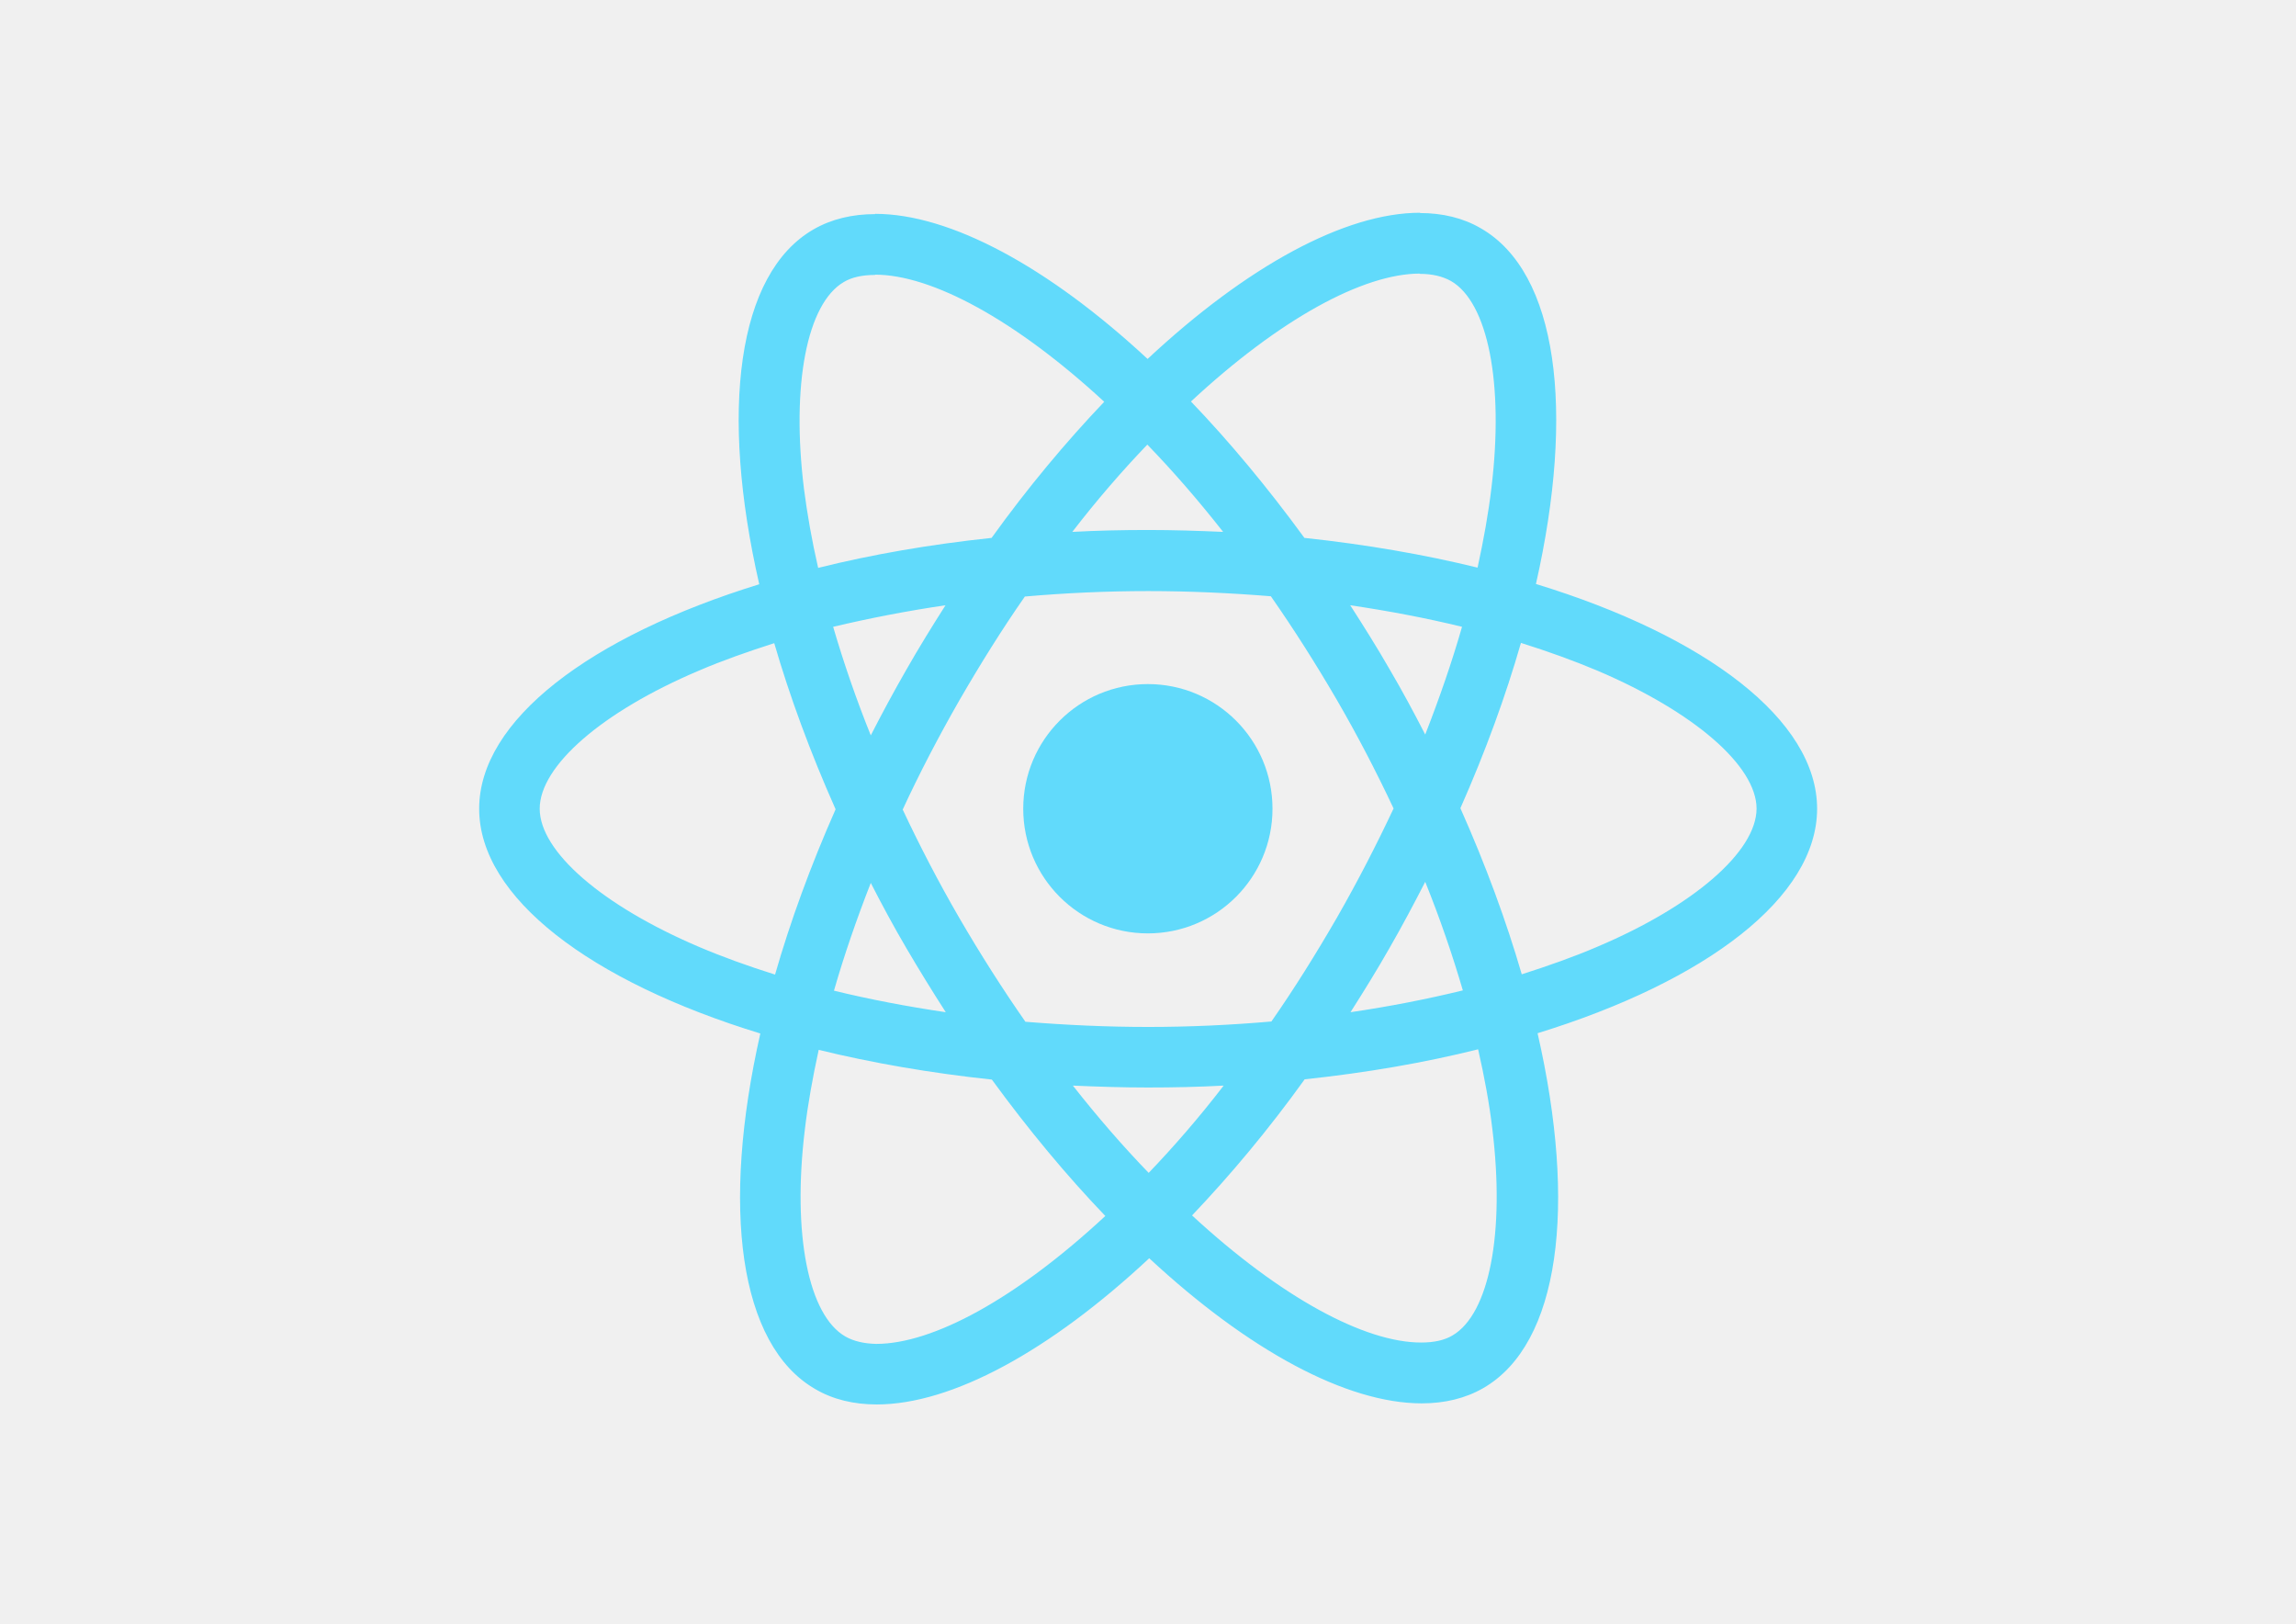
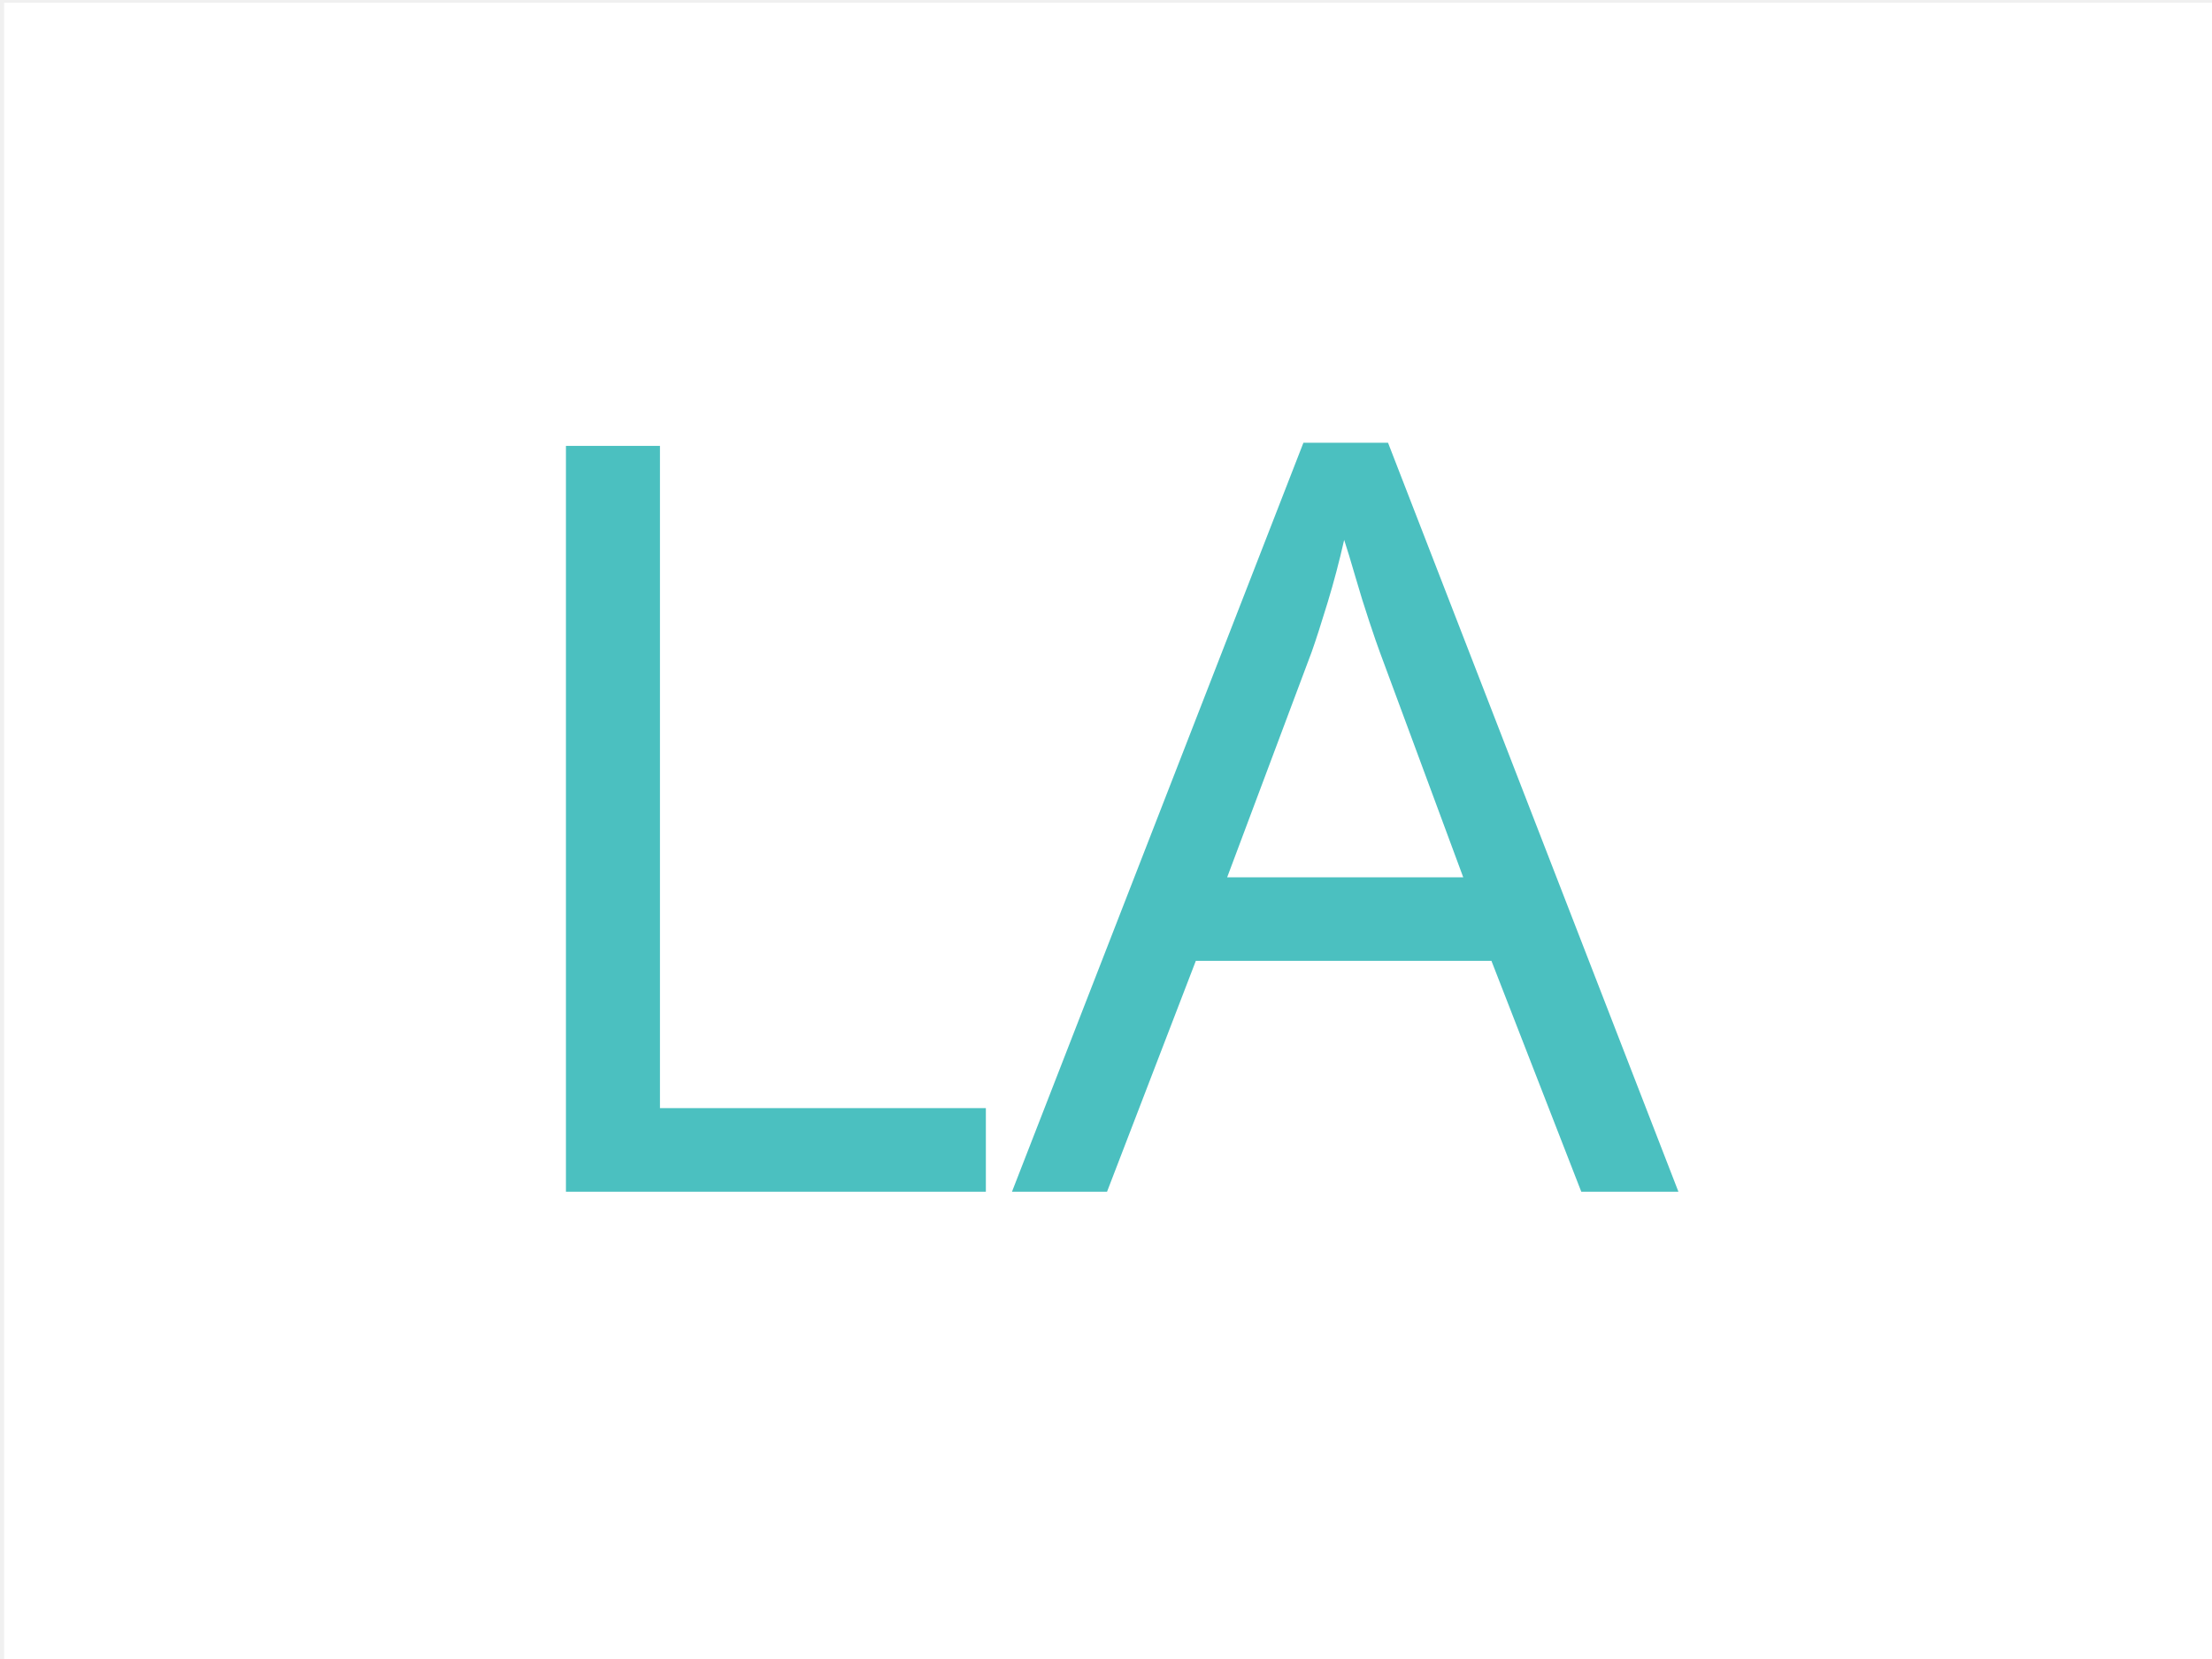
- <svg xmlns="http://www.w3.org/2000/svg" viewBox="0 0 841.9 595.3">
-   <g fill="#61DAFB">
-     <path d="M666.3 296.5c0-32.5-40.7-63.3-103.1-82.4 14.4-63.6 8-114.2-20.2-130.4-6.5-3.8-14.1-5.6-22.4-5.6v22.3c4.6 0 8.3.9 11.4 2.6 13.6 7.8 19.5 37.5 14.9 75.7-1.1 9.4-2.9 19.3-5.1 29.4-19.6-4.8-41-8.5-63.5-10.9-13.5-18.5-27.5-35.3-41.6-50 32.6-30.3 63.2-46.9 84-46.9V78c-27.5 0-63.5 19.6-99.9 53.6-36.4-33.8-72.4-53.2-99.9-53.2v22.3c20.7 0 51.4 16.5 84 46.6-14 14.7-28 31.4-41.3 49.9-22.6 2.4-44 6.1-63.6 11-2.3-10-4-19.7-5.2-29-4.7-38.2 1.1-67.9 14.6-75.8 3-1.8 6.9-2.6 11.5-2.6V78.5c-8.4 0-16 1.8-22.6 5.6-28.1 16.2-34.4 66.7-19.9 130.1-62.2 19.2-102.7 49.9-102.7 82.3 0 32.5 40.7 63.3 103.1 82.4-14.4 63.6-8 114.2 20.2 130.4 6.5 3.8 14.1 5.6 22.5 5.6 27.5 0 63.5-19.6 99.9-53.6 36.4 33.8 72.4 53.2 99.9 53.2 8.4 0 16-1.8 22.6-5.6 28.1-16.2 34.4-66.7 19.9-130.1 62-19.1 102.5-49.9 102.5-82.3zm-130.2-66.7c-3.7 12.9-8.3 26.2-13.5 39.5-4.1-8-8.4-16-13.1-24-4.6-8-9.5-15.8-14.4-23.4 14.2 2.1 27.9 4.7 41 7.9zm-45.8 106.5c-7.8 13.5-15.8 26.3-24.1 38.2-14.9 1.3-30 2-45.2 2-15.1 0-30.2-.7-45-1.9-8.3-11.9-16.4-24.6-24.2-38-7.6-13.1-14.5-26.4-20.8-39.8 6.2-13.4 13.2-26.8 20.7-39.9 7.8-13.5 15.8-26.3 24.1-38.2 14.9-1.3 30-2 45.2-2 15.1 0 30.2.7 45 1.9 8.3 11.9 16.4 24.6 24.2 38 7.6 13.1 14.5 26.4 20.8 39.8-6.3 13.4-13.2 26.8-20.7 39.9zm32.3-13c5.4 13.4 10 26.8 13.8 39.8-13.1 3.2-26.9 5.9-41.2 8 4.9-7.7 9.8-15.6 14.4-23.7 4.6-8 8.9-16.1 13-24.1zM421.2 430c-9.3-9.6-18.6-20.3-27.8-32 9 .4 18.2.7 27.5.7 9.4 0 18.7-.2 27.8-.7-9 11.7-18.3 22.4-27.5 32zm-74.4-58.9c-14.2-2.1-27.9-4.7-41-7.9 3.7-12.9 8.3-26.2 13.5-39.5 4.1 8 8.4 16 13.1 24 4.7 8 9.5 15.8 14.4 23.4zM420.7 163c9.3 9.6 18.6 20.3 27.8 32-9-.4-18.2-.7-27.5-.7-9.4 0-18.7.2-27.8.7 9-11.7 18.3-22.4 27.5-32zm-74 58.9c-4.9 7.7-9.8 15.6-14.4 23.7-4.6 8-8.9 16-13 24-5.4-13.4-10-26.8-13.8-39.8 13.1-3.1 26.9-5.8 41.2-7.9zm-90.5 125.2c-35.4-15.1-58.3-34.9-58.3-50.6 0-15.7 22.9-35.6 58.3-50.6 8.6-3.7 18-7 27.7-10.1 5.7 19.6 13.2 40 22.5 60.9-9.2 20.8-16.6 41.1-22.2 60.6-9.9-3.1-19.3-6.5-28-10.2zM310 490c-13.6-7.8-19.5-37.5-14.9-75.7 1.1-9.4 2.9-19.3 5.1-29.4 19.6 4.8 41 8.5 63.5 10.9 13.5 18.5 27.5 35.3 41.6 50-32.6 30.3-63.2 46.9-84 46.9-4.5-.1-8.3-1-11.3-2.7zm237.2-76.2c4.7 38.2-1.1 67.9-14.6 75.8-3 1.8-6.9 2.6-11.5 2.6-20.7 0-51.4-16.5-84-46.6 14-14.7 28-31.4 41.3-49.9 22.6-2.4 44-6.1 63.6-11 2.3 10.1 4.1 19.8 5.2 29.1zm38.5-66.7c-8.6 3.7-18 7-27.7 10.1-5.7-19.6-13.2-40-22.5-60.9 9.2-20.8 16.6-41.1 22.2-60.6 9.9 3.1 19.3 6.5 28.1 10.2 35.4 15.1 58.3 34.9 58.3 50.6-.1 15.7-23 35.6-58.4 50.6zM320.8 78.4z" />
-     <circle cx="420.9" cy="296.5" r="45.7" />
-     <path d="M520.5 78.1z" />
+ <svg xmlns="http://www.w3.org/2000/svg" width="800" height="600">
+   <g>
+     <rect id="svg_5" height="611" width="809" y="1" x="1.5" opacity="undefined" stroke-dasharray="null" stroke-width="0" stroke="#000" fill="#ffffff" />
+     <text stroke="#000" transform="matrix(1.511156,0,0,1.511156,-234.936,-184.0114) " xml:space="preserve" text-anchor="start" font-family="sans-serif" font-size="250" id="svg_2" y="406.98" x="266.666" opacity="undefined" stroke-width="0" fill="#4bc0c0">LA</text>
+     <rect id="svg_3" height="17" width="133" y="-20" x="-134.5" opacity="undefined" fill-opacity="null" stroke-opacity="null" stroke-dasharray="null" stroke-width="0" stroke="#000" fill="#4bc0c0" />
+     <rect id="svg_4" height="0" width="1" y="62" x="-477.5" opacity="undefined" fill-opacity="null" stroke-dasharray="null" stroke-width="0" stroke="#ffffff" fill="#4bc0c0" />
  </g>
</svg>
